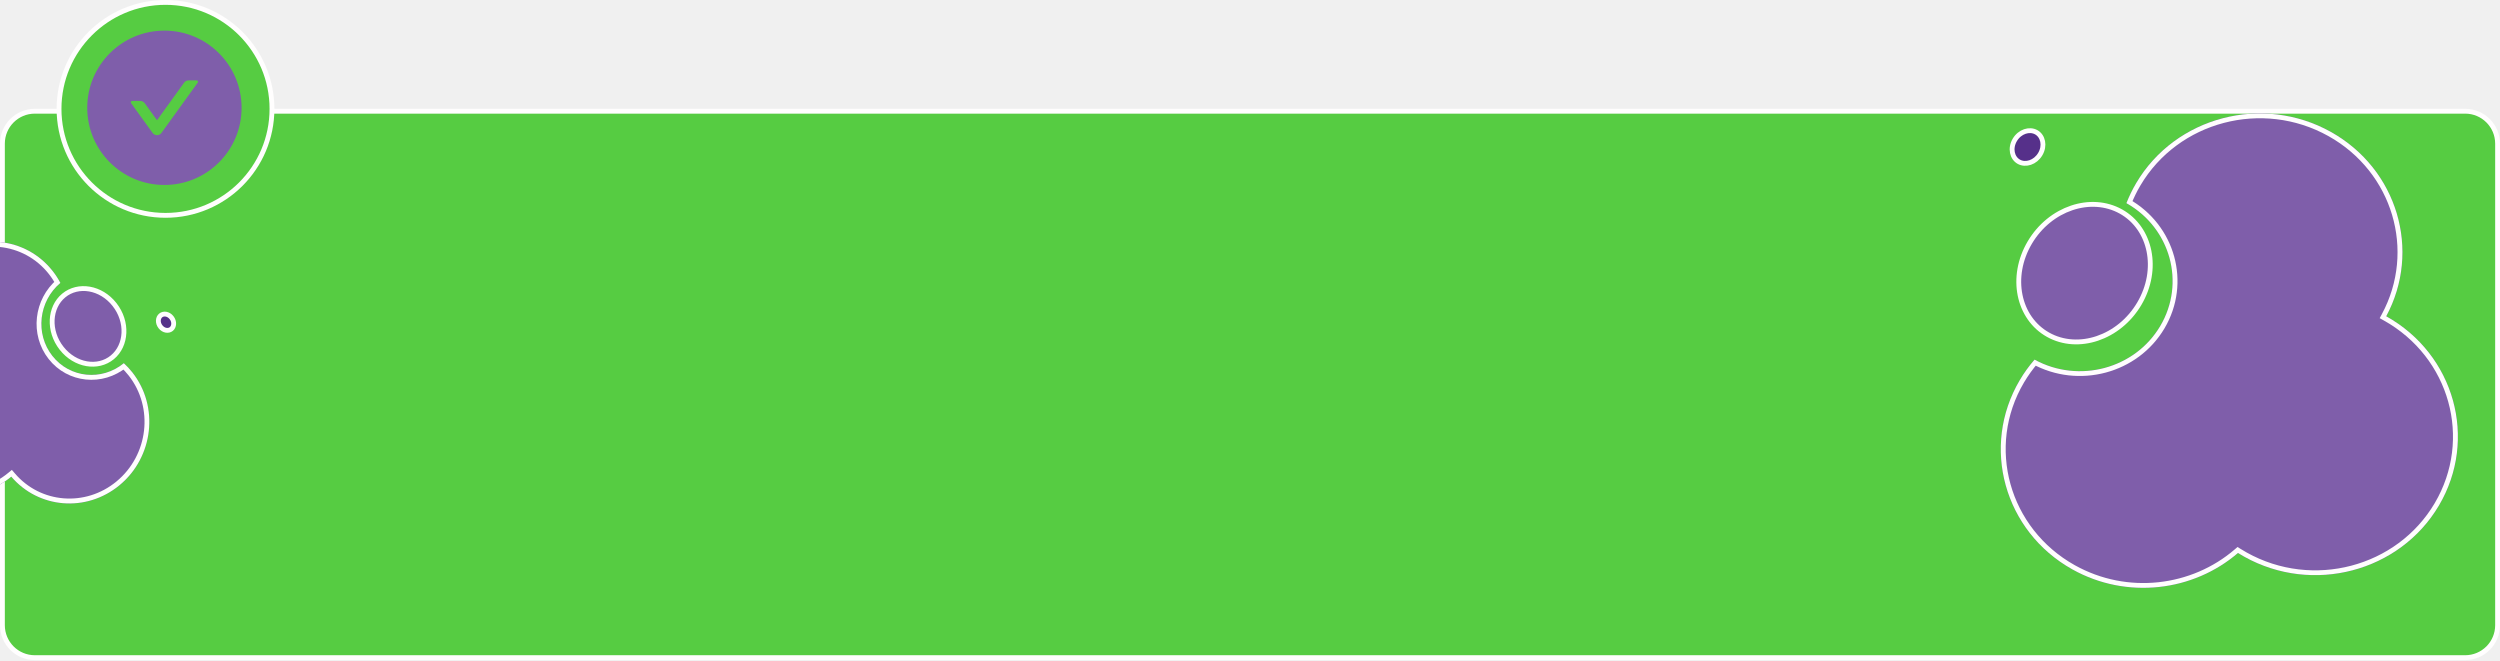
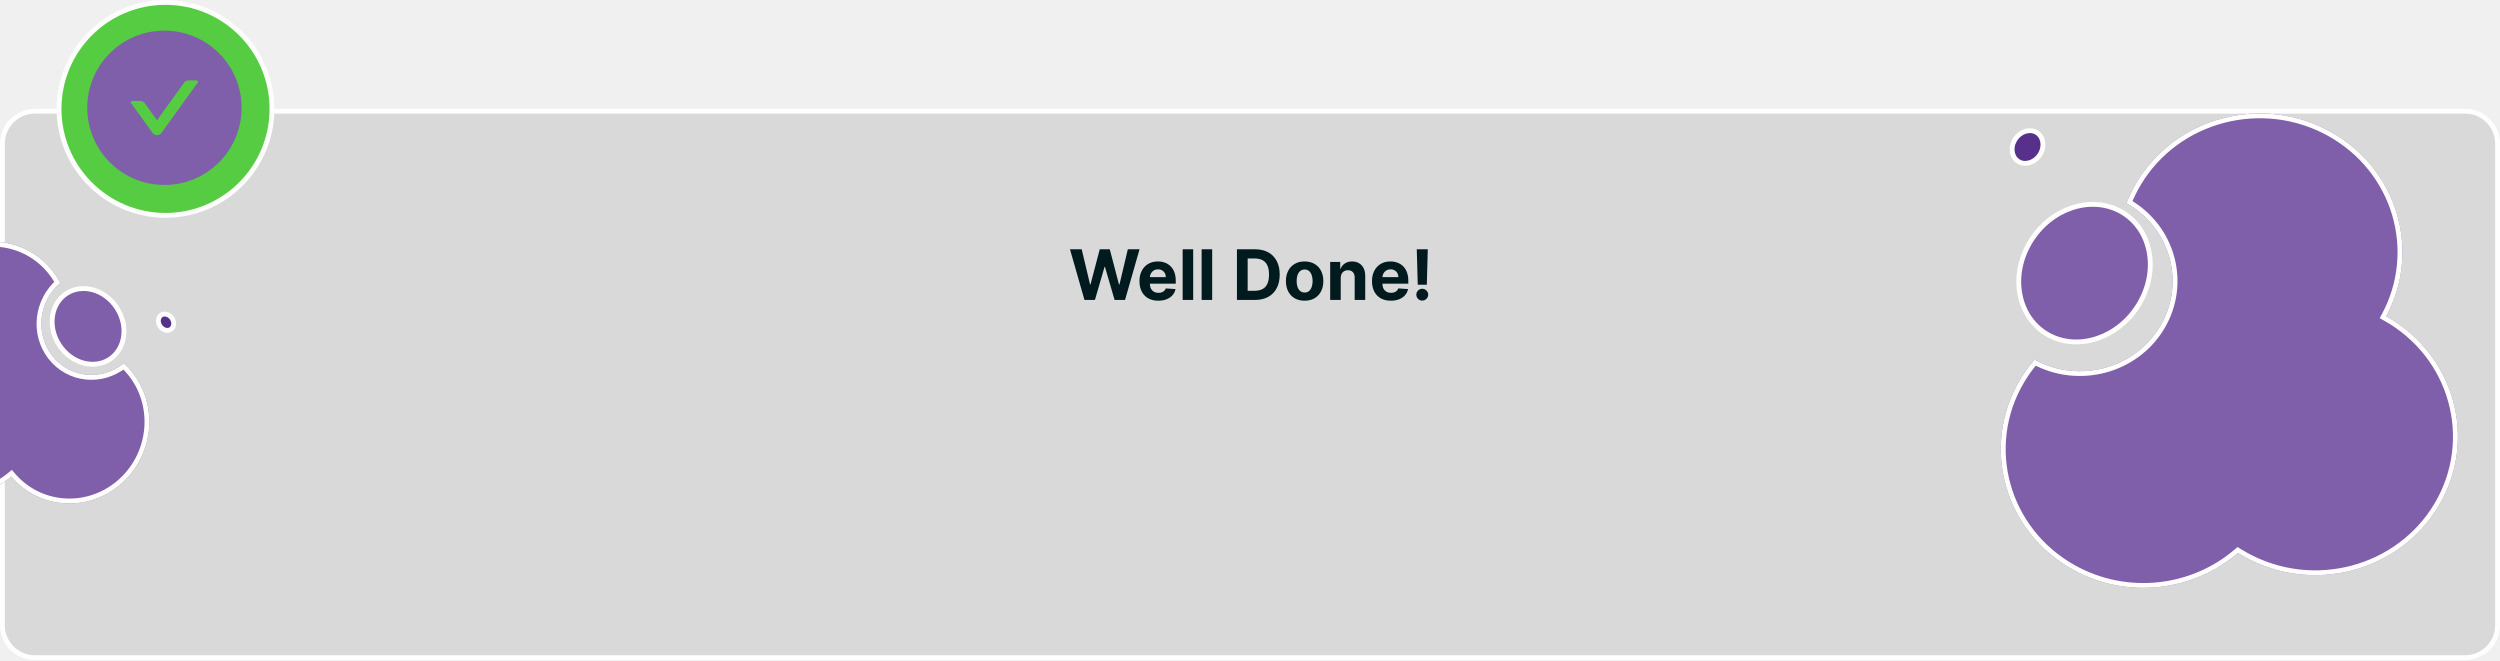
<svg xmlns="http://www.w3.org/2000/svg" width="1034" height="273" viewBox="0 0 1034 273" fill="none">
-   <rect x="1" y="46" width="1032" height="226" rx="13.411" fill="#56CC42" stroke="#FFFEFE" stroke-width="2" />
-   <mask id="mask0_1615_12300" style="mask-type:alpha" maskUnits="userSpaceOnUse" x="0" y="45" width="1034" height="228">
+   <rect x="1" y="46" width="1032" height="226" rx="13.411" fill="#D9D9D9" stroke="#FFFEFE" stroke-width="2" />
+   <mask id="mask0_2348_15408" style="mask-type:alpha" maskUnits="userSpaceOnUse" x="0" y="45" width="1034" height="228">
    <rect y="45" width="1034" height="228" rx="14.411" fill="#BCBCBC" />
  </mask>
-   <g mask="url(#mask0_1615_12300)">
+   <g mask="url(#mask0_2348_15408)">
    <path d="M839.515 100.327C847.895 86.146 864.814 80.561 877.22 87.49C889.627 94.419 893.188 111.441 884.809 125.623C876.43 139.804 859.51 145.388 847.104 138.46C834.698 131.531 831.136 114.508 839.515 100.327Z" fill="#7F5EAA" stroke="#FFFEFE" stroke-width="2" />
    <path d="M47.362 125.956C52.989 133.113 52.424 142.86 46.47 147.78C40.517 152.7 31.106 151.197 25.479 144.04C19.853 136.884 20.418 127.136 26.371 122.217C32.325 117.297 41.736 118.8 47.362 125.956Z" fill="#7F5EAA" stroke="#FFFEFE" stroke-width="2" />
    <path d="M833.325 57.863C835.384 54.377 839.395 53.142 842.191 54.703C844.987 56.265 845.909 60.255 843.85 63.741C841.791 67.226 837.78 68.461 834.984 66.9C832.189 65.339 831.266 61.348 833.325 57.863Z" fill="#56308A" stroke="#FFFEFE" stroke-width="2" />
    <path d="M70.951 131.382C72.25 133.034 72.03 135.106 70.866 136.068C69.702 137.03 67.681 136.81 66.382 135.158C65.083 133.506 65.302 131.434 66.466 130.472C67.63 129.51 69.652 129.73 70.951 131.382Z" fill="#56308A" stroke="#FFFEFE" stroke-width="2" />
-     <mask id="path-8-inside-1_1615_12300" fill="white">
+     <mask id="path-7-inside-1_2348_15408" fill="white">
      <path fill-rule="evenodd" clip-rule="evenodd" d="M879.492 84.028C897.738 94.317 904.01 117.021 893.494 134.82C883.01 152.563 859.791 158.75 841.485 148.746C839.227 151.345 837.176 154.178 835.371 157.233C819.15 184.686 828.891 219.726 857.13 235.497C879.671 248.086 907.185 244.59 925.62 228.703C926.472 229.237 927.344 229.753 928.233 230.25C956.471 246.021 992.513 236.55 1008.73 209.096C1024.96 181.643 1015.21 146.602 986.976 130.832L986.935 130.809C1001.54 103.678 991.596 69.944 964.042 54.556C935.804 38.785 899.762 48.256 883.541 75.71C881.941 78.417 880.594 81.199 879.492 84.028Z" />
    </mask>
    <path fill-rule="evenodd" clip-rule="evenodd" d="M879.492 84.028C897.738 94.317 904.01 117.021 893.494 134.82C883.01 152.563 859.791 158.75 841.485 148.746C839.227 151.345 837.176 154.178 835.371 157.233C819.15 184.686 828.891 219.726 857.13 235.497C879.671 248.086 907.185 244.59 925.62 228.703C926.472 229.237 927.344 229.753 928.233 230.25C956.471 246.021 992.513 236.55 1008.73 209.096C1024.96 181.643 1015.21 146.602 986.976 130.832L986.935 130.809C1001.54 103.678 991.596 69.944 964.042 54.556C935.804 38.785 899.762 48.256 883.541 75.71C881.941 78.417 880.594 81.199 879.492 84.028Z" fill="#7F5EAA" />
-     <path d="M879.492 84.028L877.605 83.343L876.993 84.914L878.467 85.746L879.492 84.028ZM841.485 148.746L842.486 147.015L841.038 146.224L839.952 147.474L841.485 148.746ZM925.62 228.703L926.724 227.033L925.447 226.233L924.295 227.225L925.62 228.703ZM986.976 130.832L987.993 129.11L987.993 129.11L986.976 130.832ZM986.935 130.809L985.15 129.904L984.24 131.595L985.919 132.532L986.935 130.809ZM878.467 85.746C895.778 95.507 901.69 117.018 891.747 133.845L895.24 135.795C906.33 117.025 899.698 93.126 880.516 82.31L878.467 85.746ZM891.747 133.845C881.836 150.619 859.854 156.506 842.486 147.015L840.483 150.476C859.729 160.994 884.184 154.506 895.24 135.795L891.747 133.845ZM839.952 147.474C837.614 150.166 835.492 153.097 833.625 156.258L837.117 158.208C838.86 155.258 840.839 152.525 843.017 150.017L839.952 147.474ZM833.625 156.258C816.828 184.685 826.933 220.923 856.112 237.219L858.147 233.775C830.85 218.53 821.471 184.688 837.117 158.208L833.625 156.258ZM856.112 237.219C879.41 250.23 907.864 246.625 926.945 230.182L924.295 227.225C906.505 242.556 879.932 245.941 858.147 233.775L856.112 237.219ZM924.516 230.374C925.397 230.926 926.297 231.459 927.216 231.972L929.251 228.528C928.39 228.048 927.548 227.549 926.724 227.033L924.516 230.374ZM927.216 231.972C956.395 248.268 993.684 238.499 1010.48 210.071L1006.99 208.121C991.342 234.601 956.548 243.773 929.251 228.528L927.216 231.972ZM1010.48 210.071C1027.28 181.644 1017.17 145.406 987.993 129.11L985.958 132.554C1013.26 147.799 1022.63 181.641 1006.99 208.121L1010.48 210.071ZM987.993 129.11L987.952 129.087L985.919 132.532L985.959 132.554L987.993 129.11ZM988.721 131.715C1003.84 103.621 993.532 68.735 965.06 52.834L963.025 56.278C989.659 71.152 999.235 103.735 985.15 129.904L988.721 131.715ZM965.06 52.834C935.88 36.538 898.591 46.307 881.795 74.735L885.287 76.685C900.933 50.205 935.727 41.033 963.025 56.278L965.06 52.834ZM881.795 74.735C880.14 77.535 878.745 80.414 877.605 83.343L881.379 84.713C882.442 81.984 883.742 79.299 885.287 76.685L881.795 74.735Z" fill="#FFFEFE" mask="url(#path-8-inside-1_1615_12300)" />
-     <mask id="path-10-inside-2_1615_12300" fill="white">
+     <path d="M879.492 84.028L877.605 83.343L876.993 84.914L878.467 85.746L879.492 84.028ZM841.485 148.746L842.486 147.015L841.038 146.224L839.952 147.474L841.485 148.746ZM925.62 228.703L926.724 227.033L925.447 226.233L924.295 227.225L925.62 228.703ZM986.976 130.832L987.993 129.11L987.993 129.11L986.976 130.832ZM986.935 130.809L985.15 129.904L984.24 131.595L985.919 132.532L986.935 130.809ZM878.467 85.746C895.778 95.507 901.69 117.018 891.747 133.845L895.24 135.795C906.33 117.025 899.698 93.126 880.516 82.31L878.467 85.746ZM891.747 133.845C881.836 150.619 859.854 156.506 842.486 147.015L840.483 150.476C859.729 160.994 884.184 154.506 895.24 135.795L891.747 133.845ZM839.952 147.474C837.614 150.166 835.492 153.097 833.625 156.258L837.117 158.208C838.86 155.258 840.839 152.525 843.017 150.017L839.952 147.474ZM833.625 156.258C816.828 184.685 826.933 220.923 856.112 237.219L858.147 233.775C830.85 218.53 821.471 184.688 837.117 158.208L833.625 156.258ZM856.112 237.219C879.41 250.23 907.864 246.625 926.945 230.182L924.295 227.225C906.505 242.556 879.932 245.941 858.147 233.775L856.112 237.219ZM924.516 230.374C925.397 230.926 926.297 231.459 927.216 231.972L929.251 228.528C928.39 228.048 927.548 227.549 926.724 227.033L924.516 230.374ZM927.216 231.972C956.395 248.268 993.684 238.499 1010.48 210.071L1006.99 208.121C991.342 234.601 956.548 243.773 929.251 228.528L927.216 231.972ZM1010.48 210.071C1027.28 181.644 1017.17 145.406 987.993 129.11L985.958 132.554C1013.26 147.799 1022.63 181.641 1006.99 208.121L1010.48 210.071ZM987.993 129.11L987.952 129.087L985.919 132.532L985.959 132.554L987.993 129.11ZM988.721 131.715C1003.84 103.621 993.532 68.735 965.06 52.834L963.025 56.278C989.659 71.152 999.235 103.735 985.15 129.904L988.721 131.715ZM965.06 52.834C935.88 36.538 898.591 46.307 881.795 74.735L885.287 76.685C900.933 50.205 935.727 41.033 963.025 56.278L965.06 52.834ZM881.795 74.735C880.14 77.535 878.745 80.414 877.605 83.343L881.379 84.713C882.442 81.984 883.742 79.299 885.287 76.685L881.795 74.735Z" fill="#FFFEFE" mask="url(#path-7-inside-1_2348_15408)" />
+     <mask id="path-9-inside-2_2348_15408" fill="white">
      <path fill-rule="evenodd" clip-rule="evenodd" d="M51.217 150.223C42.079 157.712 28.862 156.368 21.655 147.202C14.471 138.064 15.964 124.593 24.967 117.014C24.062 115.296 22.992 113.64 21.755 112.067C10.639 97.928 -9.772 95.887 -23.834 107.508C-35.058 116.784 -38.844 131.961 -34.262 144.898C-34.718 145.238 -35.167 145.591 -35.611 145.957C-49.673 157.578 -52.061 178.46 -40.945 192.598C-29.829 206.737 -9.418 208.778 4.644 197.157L4.664 197.141C15.941 210.363 35.706 212.031 49.427 200.692C63.489 189.072 65.877 168.19 54.761 154.051C53.665 152.657 52.479 151.381 51.217 150.223Z" />
    </mask>
    <path fill-rule="evenodd" clip-rule="evenodd" d="M51.217 150.223C42.079 157.712 28.862 156.368 21.655 147.202C14.471 138.064 15.964 124.593 24.967 117.014C24.062 115.296 22.992 113.64 21.755 112.067C10.639 97.928 -9.772 95.887 -23.834 107.508C-35.058 116.784 -38.844 131.961 -34.262 144.898C-34.718 145.238 -35.167 145.591 -35.611 145.957C-49.673 157.578 -52.061 178.46 -40.945 192.598C-29.829 206.737 -9.418 208.778 4.644 197.157L4.664 197.141C15.941 210.363 35.706 212.031 49.427 200.692C63.489 189.072 65.877 168.19 54.761 154.051C53.665 152.657 52.479 151.381 51.217 150.223Z" fill="#7F5EAA" />
-     <path d="M51.217 150.223L52.54 148.713L51.297 147.573L49.987 148.646L51.217 150.223ZM24.967 117.014L26.217 118.575L27.479 117.512L26.707 116.047L24.967 117.014ZM-34.262 144.898L-33.105 146.533L-31.896 145.633L-32.404 144.2L-34.262 144.898ZM4.644 197.157L5.88 198.73L5.881 198.729L4.644 197.157ZM4.664 197.141L6.155 195.805L4.908 194.344L3.427 195.569L4.664 197.141ZM49.987 148.646C41.68 155.453 29.706 154.207 23.197 145.928L20.113 148.476C28.018 158.529 42.478 159.97 52.447 151.801L49.987 148.646ZM23.197 145.928C16.708 137.674 18.033 125.464 26.217 118.575L23.717 115.454C13.896 123.721 12.234 138.454 20.113 148.476L23.197 145.928ZM26.707 116.047C25.745 114.221 24.609 112.462 23.297 110.793L20.214 113.341C21.375 114.818 22.378 116.372 23.227 117.982L26.707 116.047ZM23.297 110.793C11.482 95.765 -10.177 93.629 -25.07 105.936L-22.597 109.08C-9.366 98.146 9.797 100.092 20.214 113.341L23.297 110.793ZM-25.07 105.936C-36.962 115.764 -40.987 131.857 -36.12 145.597L-32.404 144.2C-36.702 132.065 -33.154 117.804 -22.597 109.08L-25.07 105.936ZM-35.419 143.264C-35.901 143.623 -36.378 143.997 -36.847 144.385L-34.375 147.529C-33.957 147.184 -33.534 146.852 -33.105 146.533L-35.419 143.264ZM-36.847 144.385C-51.74 156.692 -54.302 178.845 -42.486 193.873L-39.403 191.324C-49.82 178.075 -47.606 158.464 -34.375 147.529L-36.847 144.385ZM-42.486 193.873C-30.671 208.9 -9.012 211.037 5.88 198.73L3.408 195.585C-9.823 206.519 -28.986 204.574 -39.403 191.324L-42.486 193.873ZM5.881 198.729L5.9 198.713L3.427 195.569L3.407 195.585L5.881 198.729ZM3.172 198.477C15.159 212.531 36.131 214.274 50.663 202.265L48.191 199.12C35.282 209.788 16.723 208.195 6.155 195.805L3.172 198.477ZM50.663 202.265C65.556 189.957 68.118 167.805 56.303 152.777L53.219 155.325C63.636 168.574 61.422 188.186 48.191 199.12L50.663 202.265ZM56.303 152.777C55.14 151.298 53.88 149.942 52.54 148.713L49.894 151.734C51.077 152.819 52.19 154.016 53.219 155.325L56.303 152.777Z" fill="#FFFEFE" mask="url(#path-10-inside-2_1615_12300)" />
+     <path d="M51.217 150.223L52.54 148.713L51.297 147.573L49.987 148.646L51.217 150.223ZM24.967 117.014L26.217 118.575L27.479 117.512L26.707 116.047L24.967 117.014ZM-34.262 144.898L-33.105 146.533L-31.896 145.633L-32.404 144.2L-34.262 144.898ZM4.644 197.157L5.88 198.73L5.881 198.729L4.644 197.157ZM4.664 197.141L6.155 195.805L4.908 194.344L3.427 195.569L4.664 197.141ZM49.987 148.646C41.68 155.453 29.706 154.207 23.197 145.928L20.113 148.476C28.018 158.529 42.478 159.97 52.447 151.801L49.987 148.646ZM23.197 145.928C16.708 137.674 18.033 125.464 26.217 118.575L23.717 115.454C13.896 123.721 12.234 138.454 20.113 148.476L23.197 145.928ZM26.707 116.047C25.745 114.221 24.609 112.462 23.297 110.793L20.214 113.341C21.375 114.818 22.378 116.372 23.227 117.982L26.707 116.047ZM23.297 110.793C11.482 95.765 -10.177 93.629 -25.07 105.936L-22.597 109.08C-9.366 98.146 9.797 100.092 20.214 113.341L23.297 110.793ZM-25.07 105.936C-36.962 115.764 -40.987 131.857 -36.12 145.597L-32.404 144.2C-36.702 132.065 -33.154 117.804 -22.597 109.08L-25.07 105.936ZM-35.419 143.264C-35.901 143.623 -36.378 143.997 -36.847 144.385L-34.375 147.529C-33.957 147.184 -33.534 146.852 -33.105 146.533L-35.419 143.264ZM-36.847 144.385C-51.74 156.692 -54.302 178.845 -42.486 193.873L-39.403 191.324C-49.82 178.075 -47.606 158.464 -34.375 147.529L-36.847 144.385ZM-42.486 193.873C-30.671 208.9 -9.012 211.037 5.88 198.73L3.408 195.585C-9.823 206.519 -28.986 204.574 -39.403 191.324L-42.486 193.873ZM5.881 198.729L5.9 198.713L3.427 195.569L3.407 195.585L5.881 198.729ZM3.172 198.477C15.159 212.531 36.131 214.274 50.663 202.265L48.191 199.12C35.282 209.788 16.723 208.195 6.155 195.805L3.172 198.477ZM50.663 202.265C65.556 189.957 68.118 167.805 56.303 152.777L53.219 155.325C63.636 168.574 61.422 188.186 48.191 199.12L50.663 202.265ZM56.303 152.777C55.14 151.298 53.88 149.942 52.54 148.713L49.894 151.734C51.077 152.819 52.19 154.016 53.219 155.325L56.303 152.777Z" fill="#FFFEFE" mask="url(#path-9-inside-2_2348_15408)" />
+     <path d="M448.54 124.062L442.542 103.101H447.384L450.853 117.666H451.027L454.855 103.101H459.001L462.818 117.696H463.003L466.472 103.101H471.314L465.316 124.062H460.997L457.005 110.358H456.841L452.86 124.062H448.54ZM479.08 124.37C477.462 124.37 476.07 124.042 474.904 123.387C473.744 122.725 472.85 121.79 472.222 120.583C471.594 119.368 471.28 117.932 471.28 116.274C471.28 114.656 471.594 113.237 472.222 112.016C472.85 110.794 473.733 109.842 474.873 109.16C476.019 108.478 477.363 108.137 478.906 108.137C479.943 108.137 480.908 108.304 481.802 108.638C482.703 108.966 483.487 109.46 484.156 110.122C484.832 110.784 485.357 111.617 485.732 112.62C486.108 113.616 486.295 114.783 486.295 116.12V117.318H473.02V114.615H482.191C482.191 113.988 482.055 113.432 481.782 112.947C481.509 112.463 481.13 112.084 480.646 111.811C480.168 111.531 479.612 111.391 478.977 111.391C478.315 111.391 477.728 111.545 477.217 111.852C476.712 112.152 476.316 112.558 476.029 113.07C475.743 113.575 475.596 114.138 475.589 114.759V117.328C475.589 118.106 475.733 118.778 476.019 119.344C476.313 119.91 476.725 120.347 477.258 120.654C477.79 120.961 478.421 121.115 479.151 121.115C479.636 121.115 480.079 121.047 480.482 120.91C480.884 120.774 481.229 120.569 481.516 120.296C481.802 120.023 482.02 119.689 482.171 119.293L486.203 119.559C485.999 120.528 485.579 121.374 484.944 122.097C484.317 122.814 483.505 123.373 482.508 123.776C481.519 124.172 480.376 124.37 479.08 124.37ZM493.501 103.101V124.062H489.141V103.101H493.501ZM501.354 103.101V124.062H496.994V103.101H501.354ZM519.03 124.062H511.599V103.101H519.091C521.2 103.101 523.015 103.52 524.537 104.36C526.058 105.192 527.228 106.39 528.047 107.952C528.873 109.515 529.286 111.385 529.286 113.561C529.286 115.745 528.873 117.621 528.047 119.191C527.228 120.76 526.051 121.964 524.516 122.804C522.988 123.643 521.159 124.062 519.03 124.062ZM516.031 120.265H518.846C520.156 120.265 521.258 120.033 522.152 119.569C523.052 119.098 523.728 118.372 524.178 117.389C524.636 116.4 524.864 115.124 524.864 113.561C524.864 112.012 524.636 110.747 524.178 109.764C523.728 108.781 523.056 108.058 522.162 107.594C521.268 107.13 520.166 106.898 518.856 106.898H516.031V120.265ZM539.59 124.37C538 124.37 536.625 124.032 535.465 123.356C534.312 122.674 533.422 121.725 532.794 120.511C532.166 119.289 531.852 117.874 531.852 116.263C531.852 114.639 532.166 113.22 532.794 112.005C533.422 110.784 534.312 109.836 535.465 109.16C536.625 108.478 538 108.137 539.59 108.137C541.18 108.137 542.551 108.478 543.705 109.16C544.865 109.836 545.758 110.784 546.386 112.005C547.014 113.22 547.328 114.639 547.328 116.263C547.328 117.874 547.014 119.289 546.386 120.511C545.758 121.725 544.865 122.674 543.705 123.356C542.551 124.032 541.18 124.37 539.59 124.37ZM539.61 120.992C540.334 120.992 540.938 120.787 541.422 120.378C541.907 119.962 542.272 119.395 542.517 118.679C542.77 117.962 542.896 117.147 542.896 116.233C542.896 115.318 542.77 114.503 542.517 113.786C542.272 113.07 541.907 112.504 541.422 112.087C540.938 111.671 540.334 111.463 539.61 111.463C538.88 111.463 538.266 111.671 537.768 112.087C537.277 112.504 536.905 113.07 536.652 113.786C536.407 114.503 536.284 115.318 536.284 116.233C536.284 117.147 536.407 117.962 536.652 118.679C536.905 119.395 537.277 119.962 537.768 120.378C538.266 120.787 538.88 120.992 539.61 120.992ZM554.523 114.974V124.062H550.163V108.341H554.318V111.115H554.503C554.851 110.201 555.434 109.477 556.253 108.945C557.072 108.406 558.065 108.137 559.231 108.137C560.323 108.137 561.275 108.375 562.087 108.853C562.899 109.331 563.53 110.013 563.98 110.9C564.431 111.78 564.656 112.831 564.656 114.052V124.062H560.296V114.83C560.303 113.868 560.057 113.118 559.559 112.579C559.061 112.033 558.375 111.76 557.502 111.76C556.915 111.76 556.396 111.886 555.946 112.139C555.502 112.391 555.154 112.759 554.902 113.244C554.656 113.722 554.53 114.298 554.523 114.974ZM575.257 124.37C573.64 124.37 572.248 124.042 571.081 123.387C569.921 122.725 569.027 121.79 568.4 120.583C567.772 119.368 567.458 117.932 567.458 116.274C567.458 114.656 567.772 113.237 568.4 112.016C569.027 110.794 569.911 109.842 571.05 109.16C572.197 108.478 573.541 108.137 575.083 108.137C576.12 108.137 577.086 108.304 577.98 108.638C578.88 108.966 579.665 109.46 580.334 110.122C581.009 110.784 581.535 111.617 581.91 112.62C582.285 113.616 582.473 114.783 582.473 116.12V117.318H569.198V114.615H578.369C578.369 113.988 578.232 113.432 577.959 112.947C577.686 112.463 577.308 112.084 576.823 111.811C576.345 111.531 575.789 111.391 575.155 111.391C574.493 111.391 573.906 111.545 573.394 111.852C572.889 112.152 572.494 112.558 572.207 113.07C571.92 113.575 571.774 114.138 571.767 114.759V117.328C571.767 118.106 571.91 118.778 572.197 119.344C572.49 119.91 572.903 120.347 573.435 120.654C573.967 120.961 574.599 121.115 575.329 121.115C575.813 121.115 576.257 121.047 576.659 120.91C577.062 120.774 577.406 120.569 577.693 120.296C577.98 120.023 578.198 119.689 578.348 119.293L582.381 119.559C582.176 120.528 581.756 121.374 581.122 122.097C580.494 122.814 579.682 123.373 578.686 123.776C577.696 124.172 576.554 124.37 575.257 124.37ZM590.528 103.101L590.129 117.778H586.383L585.973 103.101H590.528ZM588.256 124.329C587.58 124.329 587 124.09 586.516 123.612C586.031 123.128 585.793 122.548 585.799 121.872C585.793 121.203 586.031 120.63 586.516 120.153C587 119.675 587.58 119.436 588.256 119.436C588.904 119.436 589.474 119.675 589.965 120.153C590.456 120.63 590.705 121.203 590.712 121.872C590.705 122.323 590.586 122.735 590.354 123.111C590.129 123.479 589.832 123.776 589.464 124.001C589.095 124.219 588.692 124.329 588.256 124.329Z" fill="#001A1E" />
  </g>
  <circle cx="68.453" cy="45.035" r="44.035" fill="#56CC42" stroke="#FFFEFE" stroke-width="2" />
-   <path d="M68.002 12.666C50.376 12.666 36.084 26.958 36.084 44.584C36.084 62.211 50.376 76.503 68.002 76.503C85.629 76.503 99.921 62.211 99.921 44.584C99.921 26.958 85.629 12.666 68.002 12.666ZM81.789 34.161L66.784 54.965C66.574 55.258 66.298 55.496 65.978 55.661C65.657 55.825 65.302 55.911 64.942 55.911C64.582 55.911 64.227 55.825 63.907 55.661C63.587 55.496 63.31 55.258 63.101 54.965L54.216 42.654C53.946 42.276 54.216 41.749 54.679 41.749H58.021C58.748 41.749 59.439 42.098 59.866 42.696L64.939 49.736L76.139 34.204C76.566 33.612 77.25 33.256 77.984 33.256H81.326C81.789 33.256 82.059 33.783 81.789 34.161V34.161Z" fill="#7F5EAA" />
+   <path d="M68.002 12.666C50.376 12.666 36.084 26.958 36.084 44.584C36.084 62.211 50.376 76.503 68.002 76.503C85.629 76.503 99.921 62.211 99.921 44.584C99.921 26.958 85.629 12.666 68.002 12.666ZM81.789 34.161L66.784 54.965C66.574 55.258 66.298 55.496 65.978 55.661C65.657 55.825 65.302 55.911 64.942 55.911C64.582 55.911 64.227 55.825 63.907 55.661C63.587 55.496 63.31 55.258 63.101 54.965L54.216 42.654C53.946 42.276 54.216 41.749 54.679 41.749H58.021C58.748 41.749 59.439 42.098 59.866 42.696L64.939 49.736L76.139 34.204C76.566 33.612 77.25 33.256 77.984 33.256H81.326C81.789 33.256 82.059 33.783 81.789 34.161Z" fill="#7F5EAA" />
</svg>
